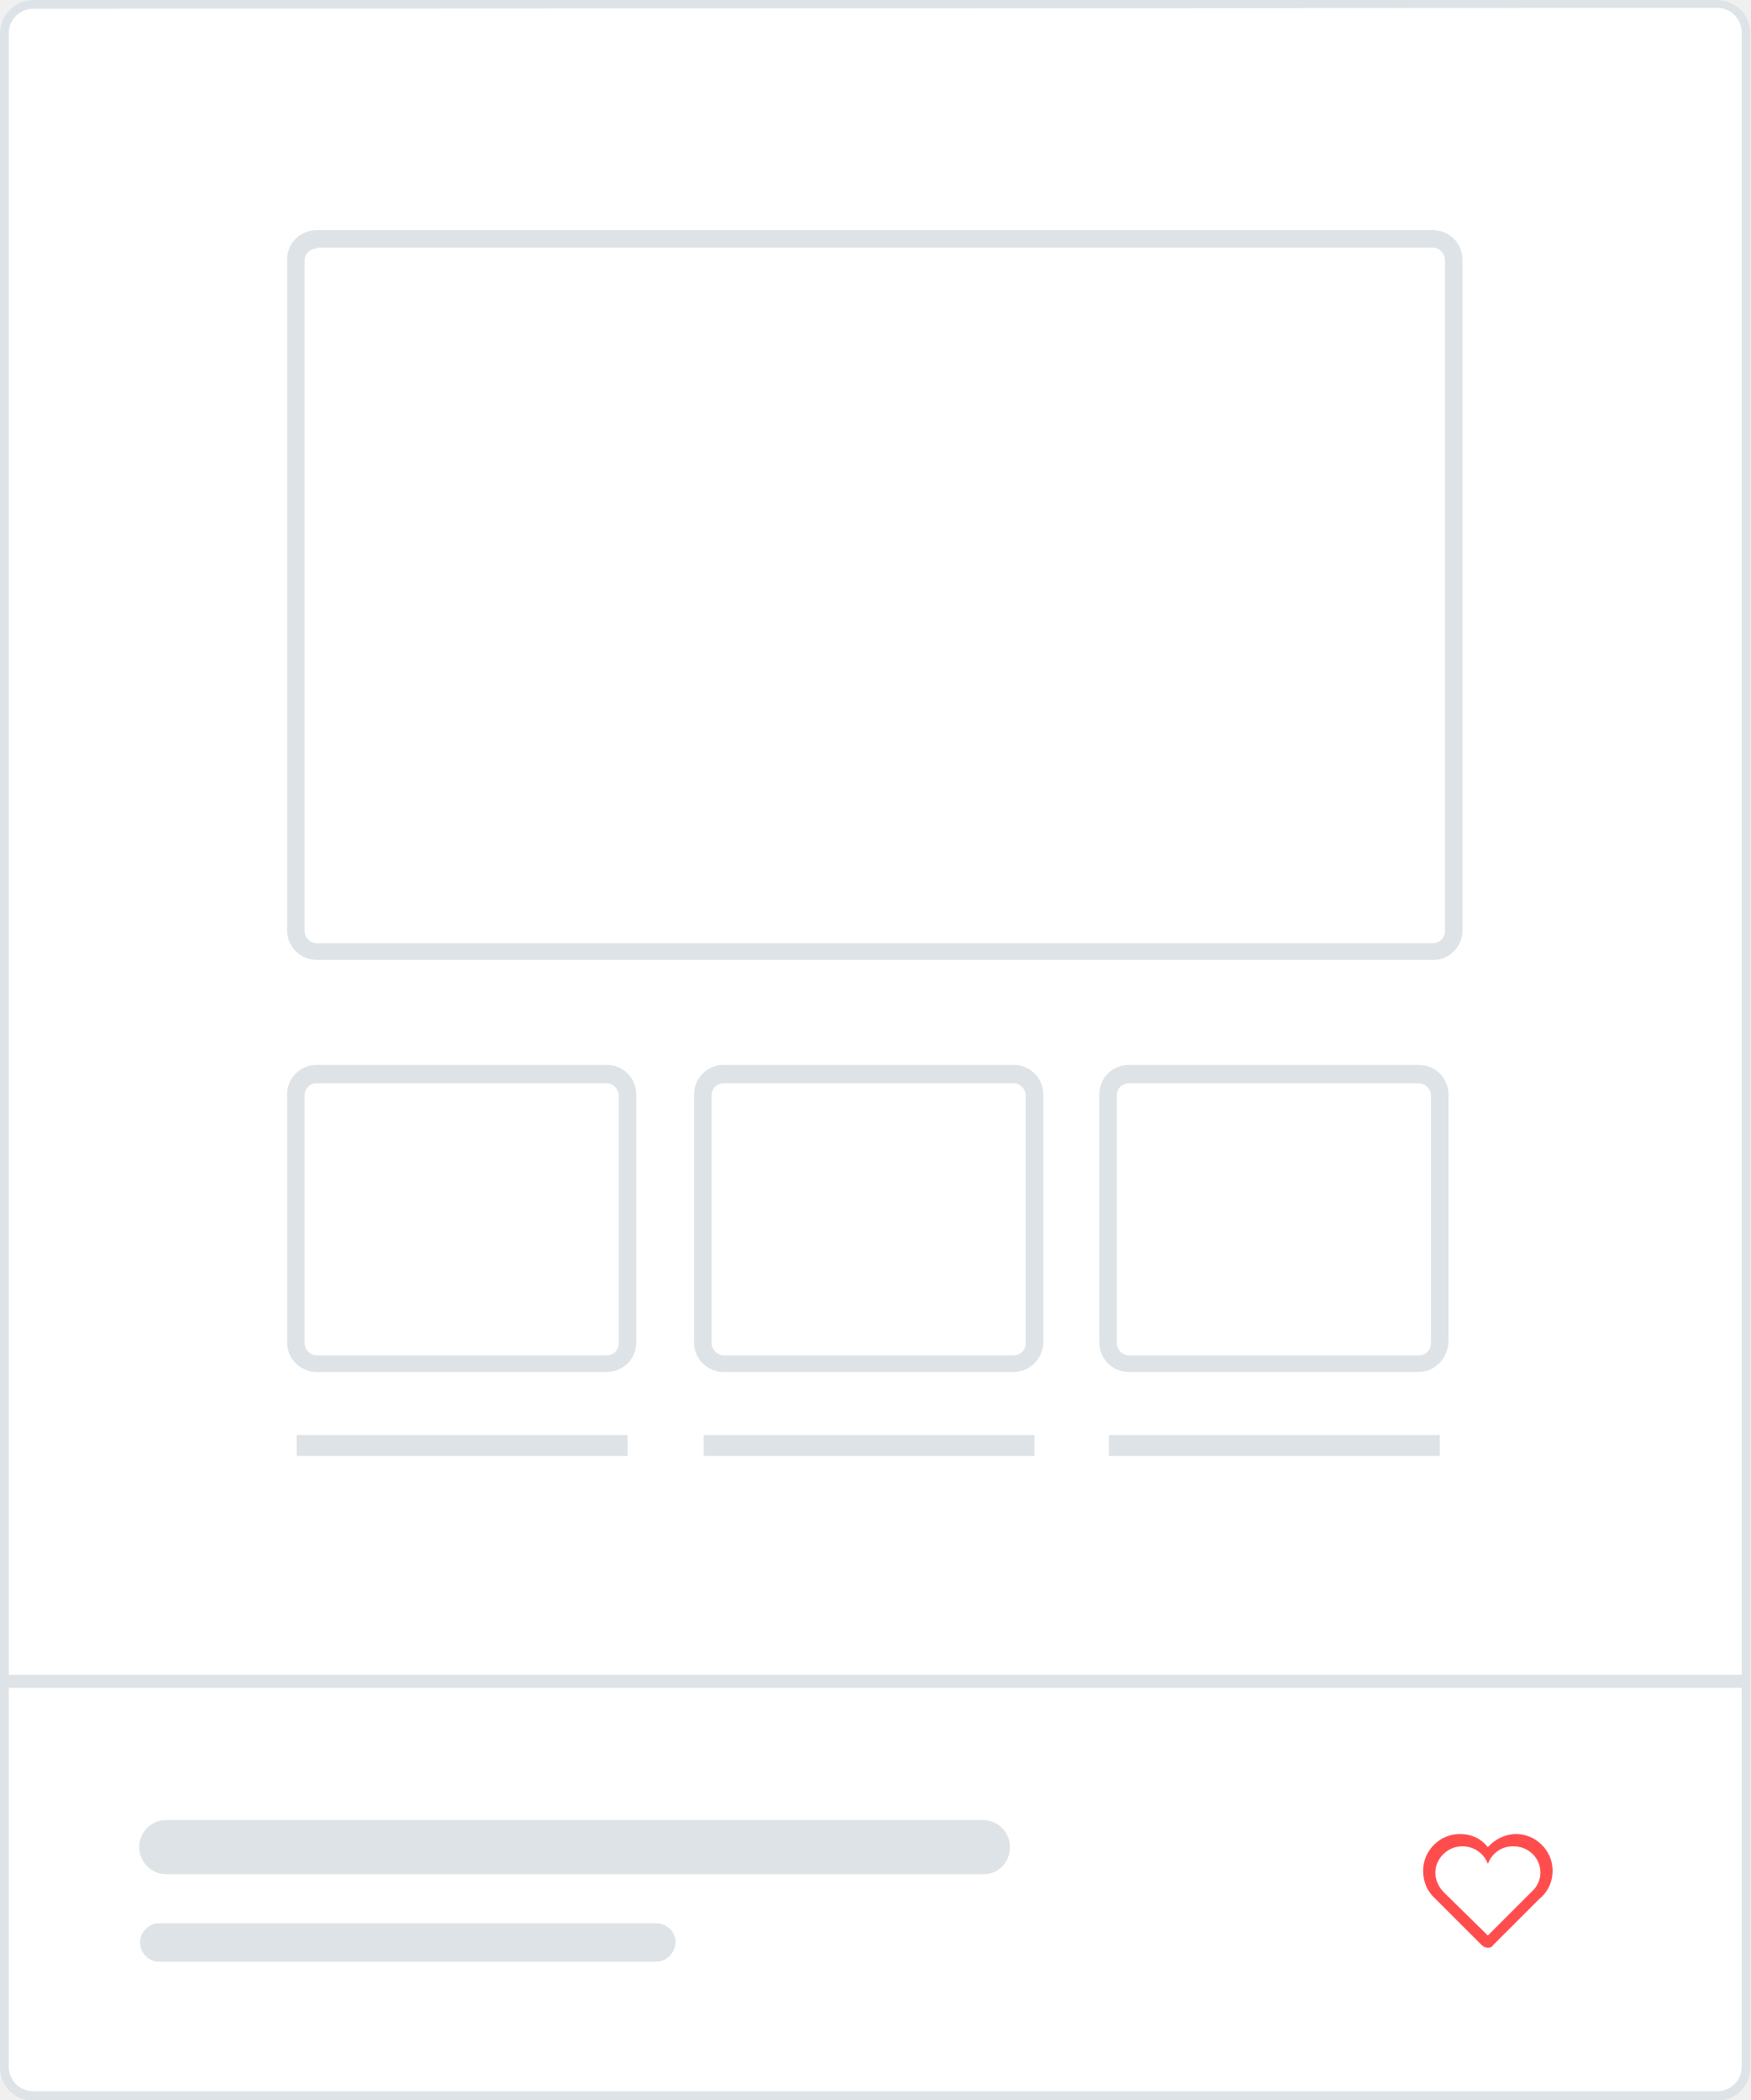
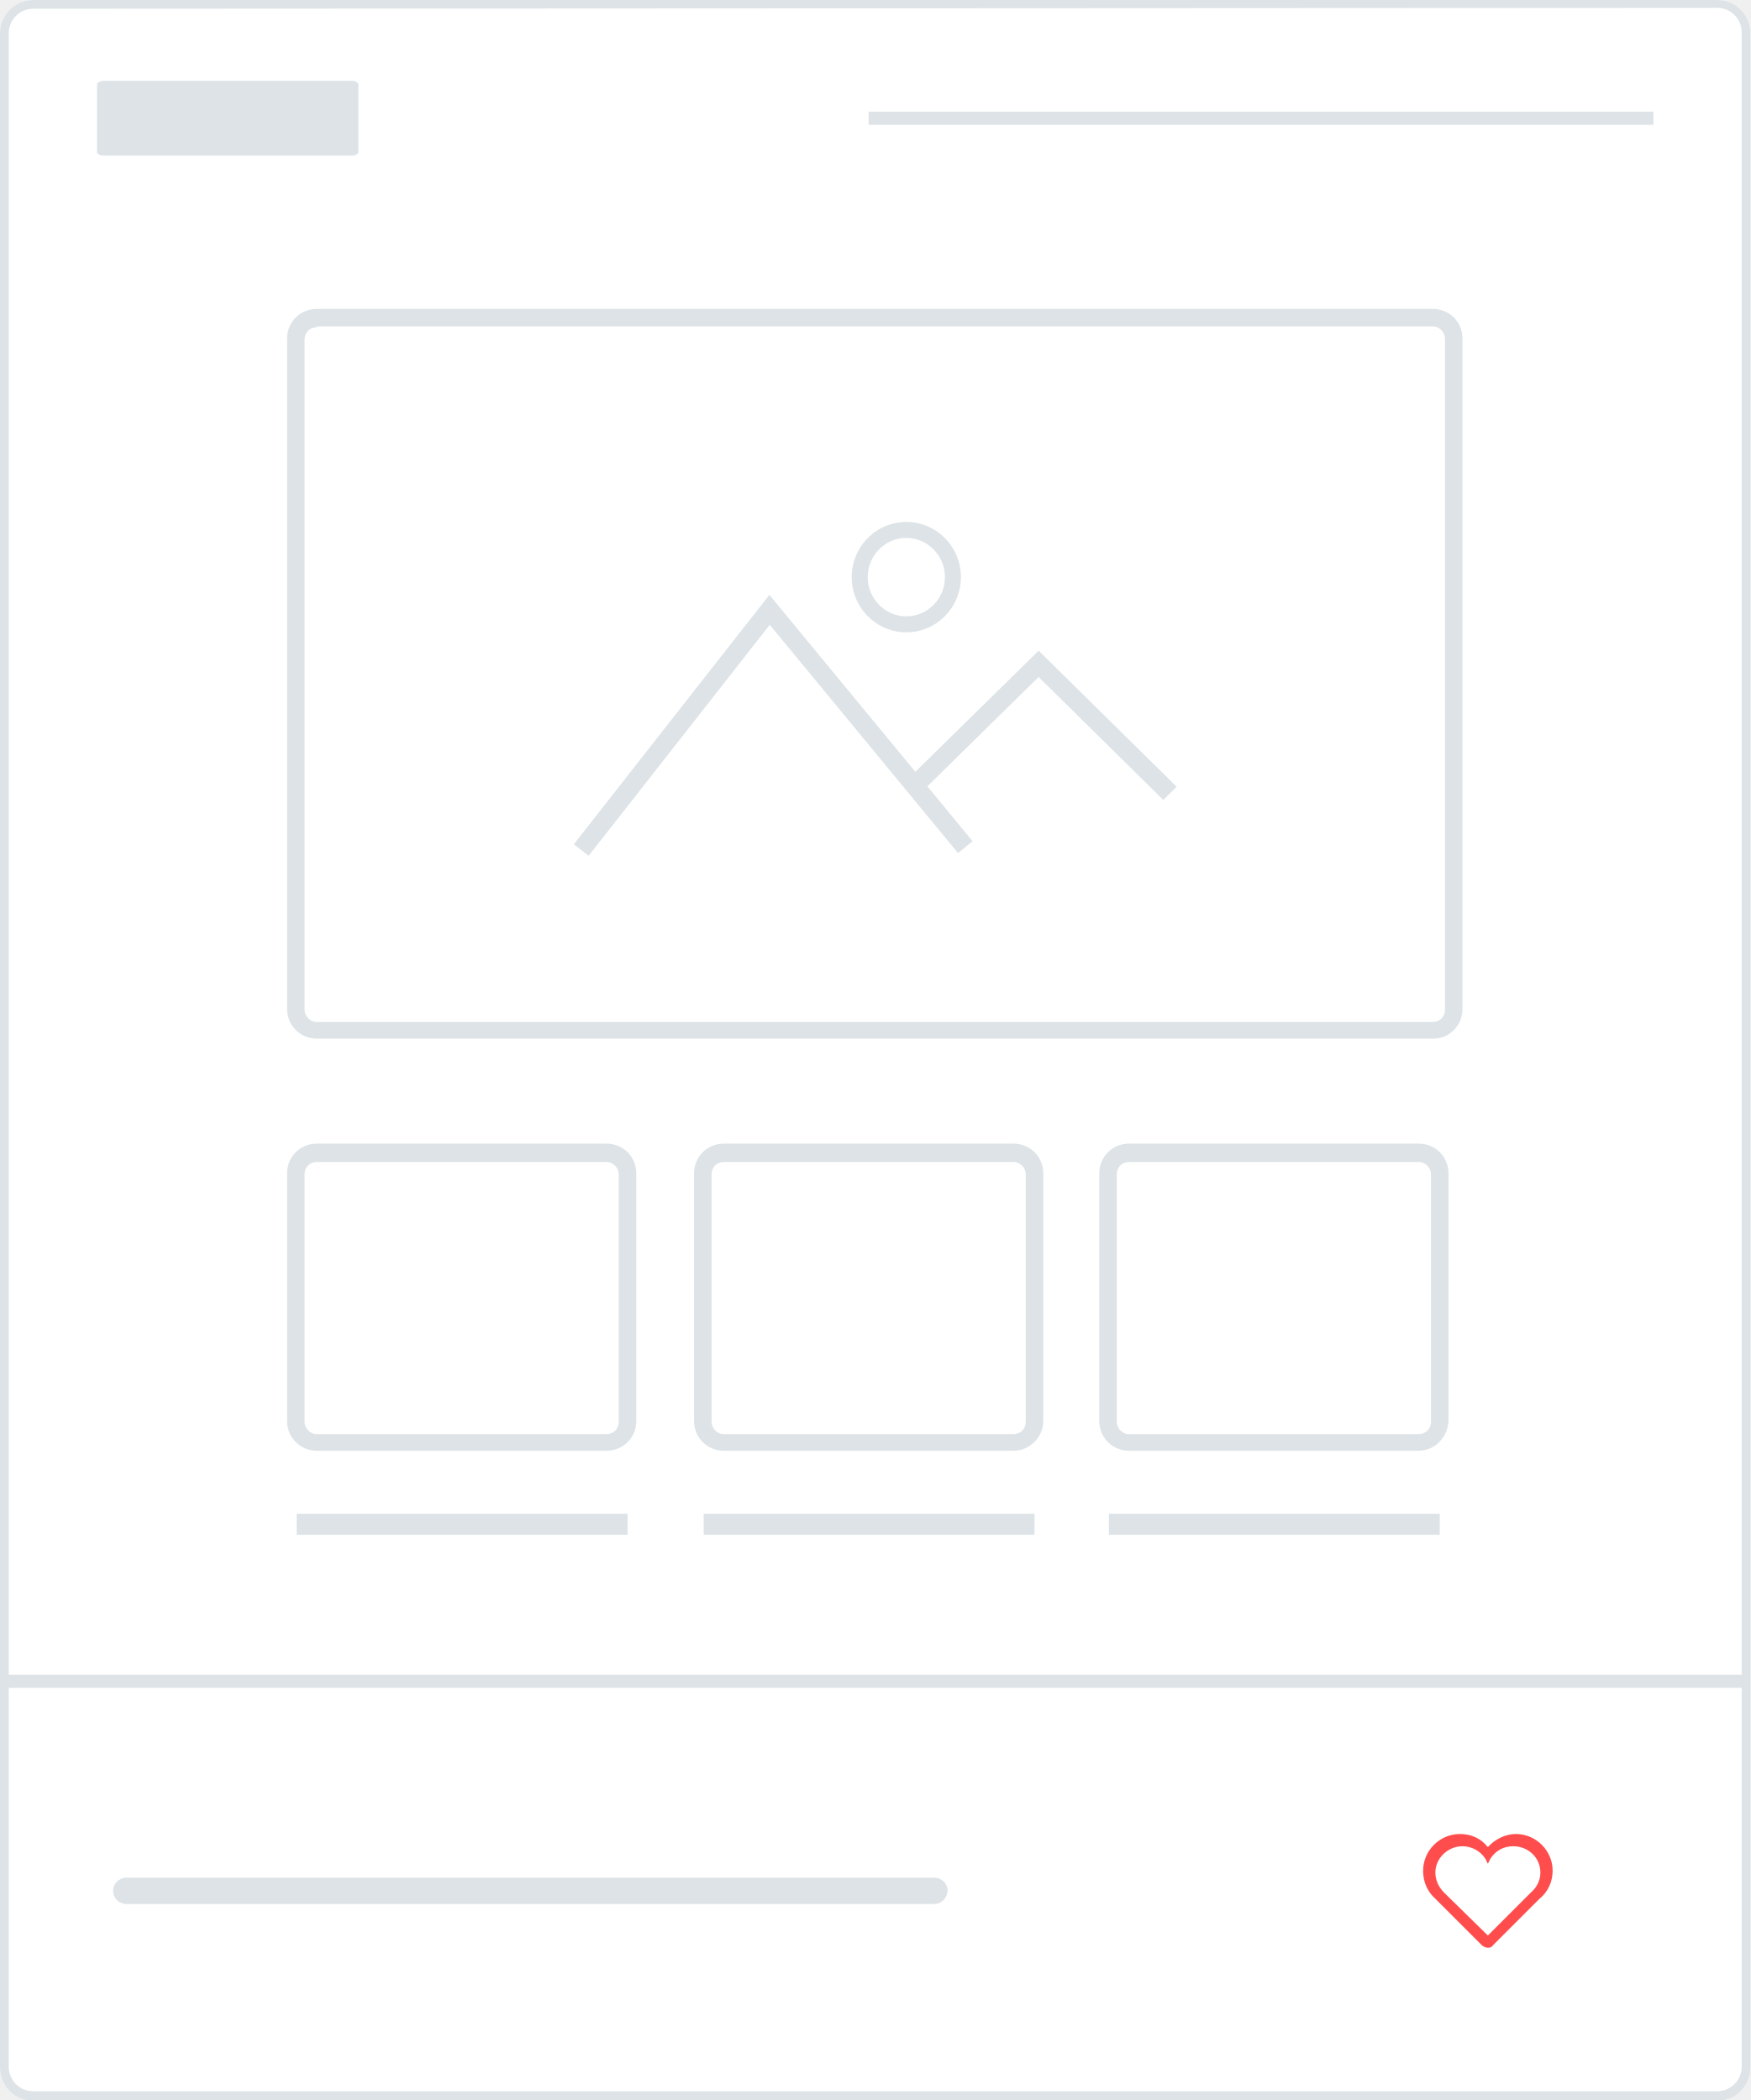
- <svg xmlns="http://www.w3.org/2000/svg" version="1.1" id="Layer_1" x="0px" y="0px" viewBox="0 0 200 240" style="enable-background:new 0 0 200 240;" xml:space="preserve">
-   <style type="text/css">
- 	.st0{fill:#FFFFFF;}
- 	.st1{fill:#FF4D4D;}
- 	.st2{fill:#DDE3E6;}
- </style>
+ <svg xmlns="http://www.w3.org/2000/svg" version="1.1" id="Layer_1" x="0px" y="0px" width="200px" height="240px" viewBox="0 0 200 240" enable-background="new 0 0 200 240" xml:space="preserve">
+   <g>
+     <g>
+       <path fill="#FFFFFF" d="M196.201,0H3.8C1.7,0,0,1.7,0,3.8v232.5c0,2.1,1.7,3.799,3.8,3.799h192.401c2.1,0,3.799-1.699,3.799-3.799    V3.8C200,1.7,198.301,0,196.201,0L196.201,0z" />
+     </g>
+   </g>
  <g>
    <g>
      <g>
-         <path class="st0" d="M196.2,0H3.8C1.7,0,0,1.7,0,3.8v232.5c0,2.1,1.7,3.8,3.8,3.8h192.4c2.1,0,3.8-1.7,3.8-3.8V3.8     C200,1.7,198.3,0,196.2,0L196.2,0z" />
+         <path fill="#FF4D4D" d="M170,222.599c-0.199,0-0.5-0.1-0.699-0.299L164,216.999c-0.9-0.799-1.4-1.9-1.4-3.199     c0-2.301,1.9-4.201,4.201-4.201c1.299,0,2.4,0.5,3.199,1.5c0.801-0.898,2-1.5,3.201-1.5c2.299,0,4.199,1.9,4.199,4.201     c0,1.199-0.5,2.4-1.5,3.199L170.6,222.3C170.5,222.499,170.301,222.599,170,222.599z M167.1,210.999c-1.699,0-3.1,1.4-3.1,3     c0,0.9,0.4,1.701,1,2.301l5,4.9l0,0l4.9-4.9c0.699-0.6,1.1-1.4,1.1-2.301c0-1.699-1.4-3-3.1-3c-1.1,0-2,0.5-2.6,1.4l-0.301,0.6     l-0.299-0.6C169.1,211.499,168.1,210.999,167.1,210.999z" />
      </g>
+     </g>
+   </g>
+   <g>
+     <g>
+       <g>
+         <path fill="#DDE3E6" d="M106.712,217.599H14.421c-0.818,0-1.5-0.682-1.5-1.501c0-0.817,0.682-1.499,1.5-1.499h92.358     c0.818,0,1.5,0.682,1.5,1.499C108.211,216.917,107.598,217.599,106.712,217.599z" />
+       </g>
+     </g>
+   </g>
+   <g>
+     <g>
+       <path fill="#DDE3E6" d="M196.201,0.9c1.6,0,2.799,1.3,2.799,2.8v232.5c0,1.6-1.299,2.799-2.799,2.799H3.8    c-1.6,0-2.8-1.299-2.8-2.799V3.8C1,2.2,2.3,1,3.8,1L196.201,0.9 M196.201,0H3.8C1.7,0,0,1.7,0,3.8v232.5    c0,2.1,1.7,3.799,3.8,3.799h192.401c2.1,0,3.799-1.699,3.799-3.799V3.8C200,1.7,198.301,0,196.201,0L196.201,0z" />
+     </g>
+   </g>
+   <g>
+     <rect x="0.899" y="191.399" fill="#DDE3E6" width="198.601" height="1.5" />
+   </g>
+   <g>
+     <path fill="#DDE3E6" d="M163.801,118.7H36.2c-1.9,0-3.4-1.5-3.4-3.4V38.7c0-1.9,1.5-3.4,3.4-3.4h127.501   c1.898,0,3.398,1.5,3.398,3.4v76.6C167.1,117.2,165.6,118.7,163.801,118.7z M36.2,37.4c-0.801,0-1.4,0.6-1.4,1.4v76.602   c0,0.699,0.6,1.398,1.4,1.398h127.501c0.799,0,1.398-0.6,1.398-1.398V38.7c0-0.7-0.6-1.4-1.398-1.4H36.2V37.4z" />
+   </g>
+   <g>
+     <rect x="33.899" y="172.999" fill="#DDE3E6" width="37.801" height="2.4" />
+   </g>
+   <g>
+     <path fill="#DDE3E6" d="M69.3,165.8H36.2c-1.9,0-3.4-1.5-3.4-3.4v-28.301c0-1.898,1.5-3.398,3.4-3.398h33.1   c1.9,0,3.4,1.5,3.4,3.398v28.301C72.7,164.3,71.2,165.8,69.3,165.8z M36.2,132.8c-0.801,0-1.4,0.6-1.4,1.4v28.299   c0,0.701,0.6,1.4,1.4,1.4h33.1c0.8,0,1.4-0.6,1.4-1.4V134.2c0-0.701-0.601-1.4-1.4-1.4H36.2z" />
+   </g>
+   <g>
+     <rect x="80.4" y="172.999" fill="#DDE3E6" width="37.801" height="2.4" />
+   </g>
+   <g>
+     <path fill="#DDE3E6" d="M115.801,165.8H82.7c-1.9,0-3.4-1.5-3.4-3.4v-28.301c0-1.898,1.5-3.398,3.4-3.398h33.101   c1.9,0,3.4,1.5,3.4,3.398v28.301C119.201,164.3,117.6,165.8,115.801,165.8z M82.7,132.8c-0.8,0-1.4,0.6-1.4,1.4v28.299   c0,0.701,0.601,1.4,1.4,1.4h33.101c0.799,0,1.4-0.6,1.4-1.4V134.2c0-0.701-0.602-1.4-1.4-1.4H82.7z" />
+   </g>
+   <g>
+     <rect x="126.701" y="172.999" fill="#DDE3E6" width="37.799" height="2.4" />
+   </g>
+   <g>
+     <path fill="#DDE3E6" d="M162.1,165.8H129c-1.9,0-3.4-1.5-3.4-3.4v-28.301c0-1.898,1.5-3.398,3.4-3.398h33.1   c1.9,0,3.4,1.5,3.4,3.398v28.301C165.4,164.3,163.9,165.8,162.1,165.8z M129,132.8c-0.799,0-1.4,0.6-1.4,1.4v28.299   c0,0.701,0.602,1.4,1.4,1.4h33.1c0.801,0,1.4-0.6,1.4-1.4V134.2c0-0.701-0.6-1.4-1.4-1.4H129z" />
+   </g>
+   <g>
+     <path fill="#DDE3E6" d="M107.967,65.958c0,2.469-1.98,4.48-4.414,4.48c-2.432,0-4.411-2.009-4.411-4.48s1.979-4.48,4.411-4.48   C105.986,61.477,107.967,63.489,107.967,65.958L107.967,65.958z M97.314,65.958c0,3.476,2.801,6.308,6.239,6.308   c3.441,0,6.238-2.831,6.238-6.308c0-3.479-2.797-6.308-6.238-6.308C100.111,59.65,97.314,62.481,97.314,65.958L97.314,65.958z" />
+     <path fill="#DDE3E6" d="M118.678,74.36l-14.094,13.848L87.908,67.983L65.561,96.492l1.697,1.312L87.95,71.406l21.511,26.089   l1.664-1.357l-5.17-6.271L118.67,77.37c2.984,2.941,13.779,13.59,14.246,14.054l1.523-1.511   c-0.539-0.535-15.012-14.807-15.012-14.807L118.678,74.36L118.678,74.36z" />
+   </g>
+   <g>
+     <g>
+       <path fill="#DDE3E6" d="M40.214,17.787H11.842c-0.423,0-0.756-0.197-0.756-0.447V9.686c0-0.25,0.333-0.447,0.756-0.447h28.35    c0.422,0,0.755,0.197,0.755,0.447v7.654C40.946,17.589,40.613,17.787,40.214,17.787z" />
    </g>
    <g>
      <g>
        <g>
-           <g>
-             <path class="st1" d="M170,222.6c-0.2,0-0.5-0.1-0.7-0.3L164,217c-0.9-0.8-1.4-1.9-1.4-3.2c0-2.3,1.9-4.2,4.2-4.2       c1.3,0,2.4,0.5,3.2,1.5c0.8-0.9,2-1.5,3.2-1.5c2.3,0,4.2,1.9,4.2,4.2c0,1.2-0.5,2.4-1.5,3.2l-5.3,5.3       C170.5,222.5,170.3,222.6,170,222.6z M167.1,211c-1.7,0-3.1,1.4-3.1,3c0,0.9,0.4,1.7,1,2.3l5,4.9c0,0,0,0,0,0l4.9-4.9       c0.7-0.6,1.1-1.4,1.1-2.3c0-1.7-1.4-3-3.1-3c-1.1,0-2,0.5-2.6,1.4L170,213l-0.3-0.6C169.1,211.5,168.1,211,167.1,211z" />
-           </g>
-         </g>
-       </g>
-       <g>
-         <g>
-           <g>
-             <path class="st2" d="M112.4,214.2H19c-1.7,0-3.1-1.4-3.1-3.1c0-1.7,1.4-3.1,3.1-3.1h93.3c1.7,0,3.1,1.4,3.1,3.1       C115.4,212.8,114.1,214.2,112.4,214.2z" />
-           </g>
-         </g>
-         <g>
-           <g>
-             <path class="st2" d="M74.9,224.2H18.2c-1.2,0-2.2-1-2.2-2.2c0-1.2,1-2.2,2.2-2.2h56.8c1.2,0,2.2,1,2.2,2.2       C77.1,223.2,76.2,224.2,74.9,224.2z" />
-           </g>
+           <rect x="99.244" y="12.763" fill="#DDE3E6" width="89.67" height="1.5" />
        </g>
      </g>
    </g>
-     <g>
-       <g>
-         <path class="st2" d="M196.2,0.9c1.6,0,2.8,1.3,2.8,2.8v232.5c0,1.6-1.3,2.8-2.8,2.8H3.8c-1.6,0-2.8-1.3-2.8-2.8V3.8     c0-1.6,1.3-2.8,2.8-2.8L196.2,0.9 M196.2,0H3.8C1.7,0,0,1.7,0,3.8v232.5c0,2.1,1.7,3.8,3.8,3.8h192.4c2.1,0,3.8-1.7,3.8-3.8V3.8     C200,1.7,198.3,0,196.2,0L196.2,0z" />
-       </g>
-     </g>
-     <g>
-       <rect x="0.9" y="191.4" class="st2" width="198.6" height="1.5" />
-     </g>
-   </g>
-   <g>
-     <g>
-       <path class="st2" d="M163.8,109.7H36.2c-1.9,0-3.4-1.5-3.4-3.4V29.7c0-1.9,1.5-3.4,3.4-3.4h127.5c1.9,0,3.4,1.5,3.4,3.4v76.6    C167.1,108.2,165.6,109.7,163.8,109.7z M36.2,28.4c-0.8,0-1.4,0.6-1.4,1.4v76.6c0,0.7,0.6,1.4,1.4,1.4h127.5    c0.8,0,1.4-0.6,1.4-1.4V29.7c0-0.7-0.6-1.4-1.4-1.4H36.2z" />
-     </g>
-     <g>
-       <rect x="33.9" y="164" class="st2" width="37.8" height="2.4" />
-     </g>
-     <g>
-       <path class="st2" d="M69.3,156.8H36.2c-1.9,0-3.4-1.5-3.4-3.4v-28.3c0-1.9,1.5-3.4,3.4-3.4h33.1c1.9,0,3.4,1.5,3.4,3.4v28.3    C72.7,155.3,71.2,156.8,69.3,156.8z M36.2,123.8c-0.8,0-1.4,0.6-1.4,1.4v28.3c0,0.7,0.6,1.4,1.4,1.4h33.1c0.8,0,1.4-0.6,1.4-1.4    v-28.3c0-0.7-0.6-1.4-1.4-1.4C69.3,123.8,36.2,123.8,36.2,123.8z" />
-     </g>
-     <g>
-       <rect x="80.4" y="164" class="st2" width="37.8" height="2.4" />
-     </g>
-     <g>
-       <path class="st2" d="M115.8,156.8H82.7c-1.9,0-3.4-1.5-3.4-3.4v-28.3c0-1.9,1.5-3.4,3.4-3.4h33.1c1.9,0,3.4,1.5,3.4,3.4v28.3    C119.2,155.3,117.6,156.8,115.8,156.8z M82.7,123.8c-0.8,0-1.4,0.6-1.4,1.4v28.3c0,0.7,0.6,1.4,1.4,1.4h33.1    c0.8,0,1.4-0.6,1.4-1.4v-28.3c0-0.7-0.6-1.4-1.4-1.4C115.8,123.8,82.7,123.8,82.7,123.8z" />
-     </g>
-     <g>
-       <rect x="126.7" y="164" class="st2" width="37.8" height="2.4" />
-     </g>
-     <g>
-       <path class="st2" d="M162.1,156.8H129c-1.9,0-3.4-1.5-3.4-3.4v-28.3c0-1.9,1.5-3.4,3.4-3.4h33.1c1.9,0,3.4,1.5,3.4,3.4v28.3    C165.4,155.3,163.9,156.8,162.1,156.8z M129,123.8c-0.8,0-1.4,0.6-1.4,1.4v28.3c0,0.7,0.6,1.4,1.4,1.4h33.1c0.8,0,1.4-0.6,1.4-1.4    v-28.3c0-0.7-0.6-1.4-1.4-1.4C162.1,123.8,129,123.8,129,123.8z" />
-     </g>
  </g>
</svg>
